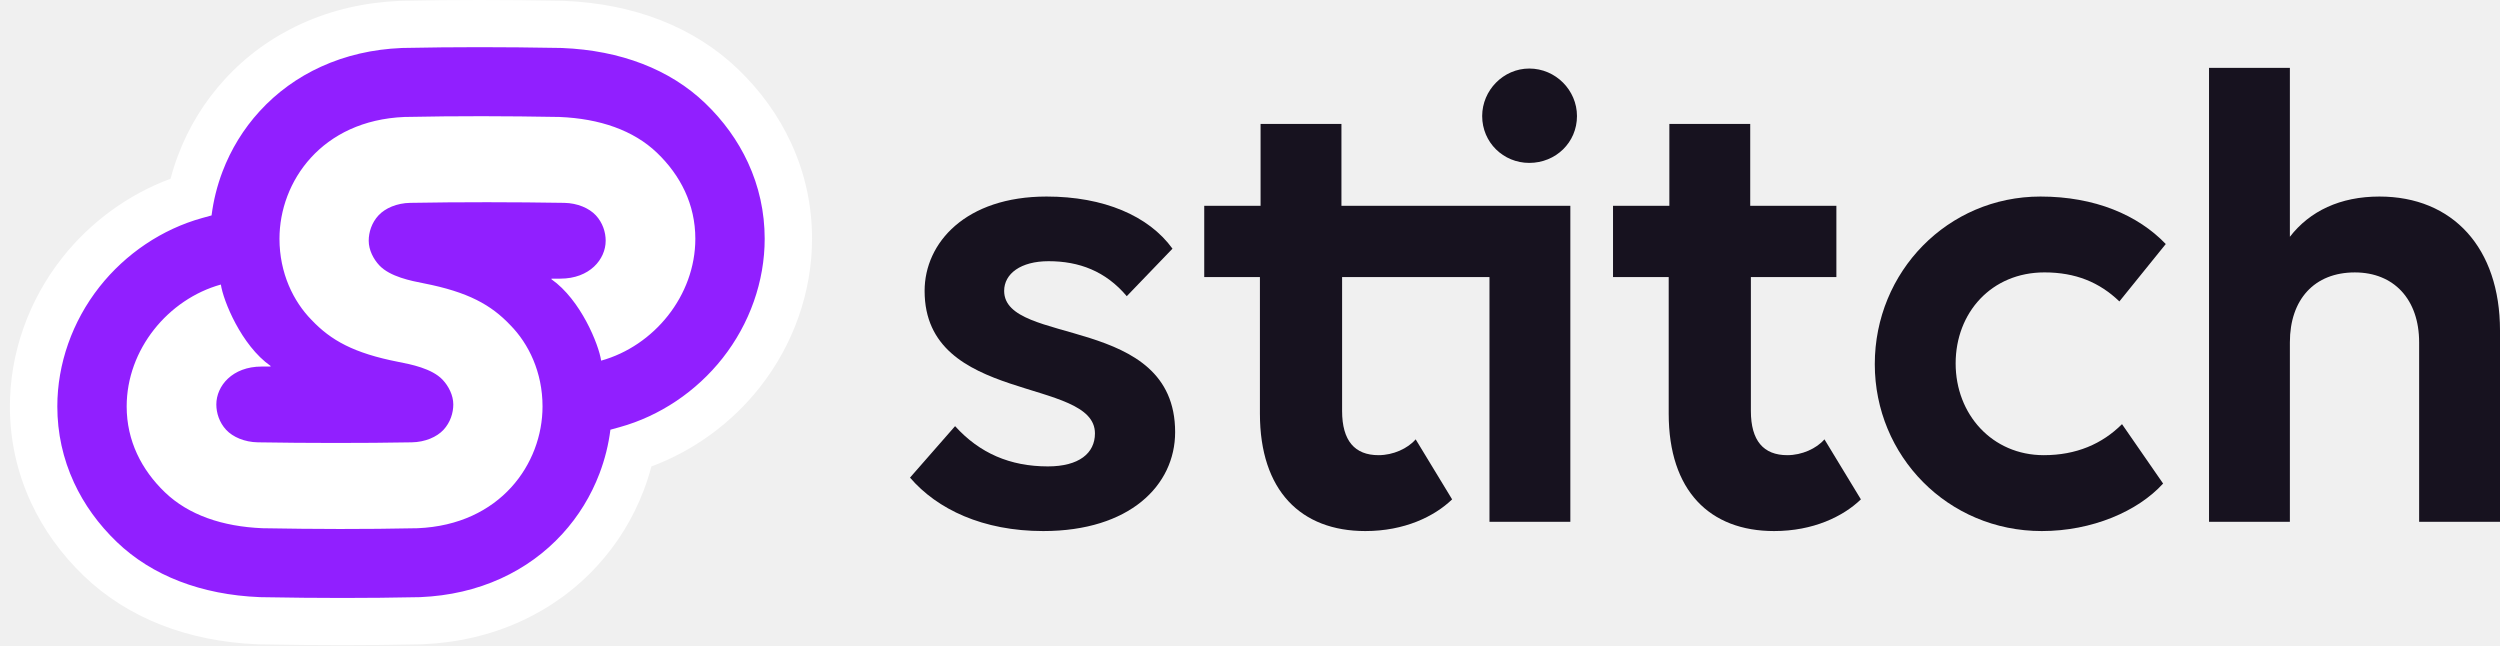
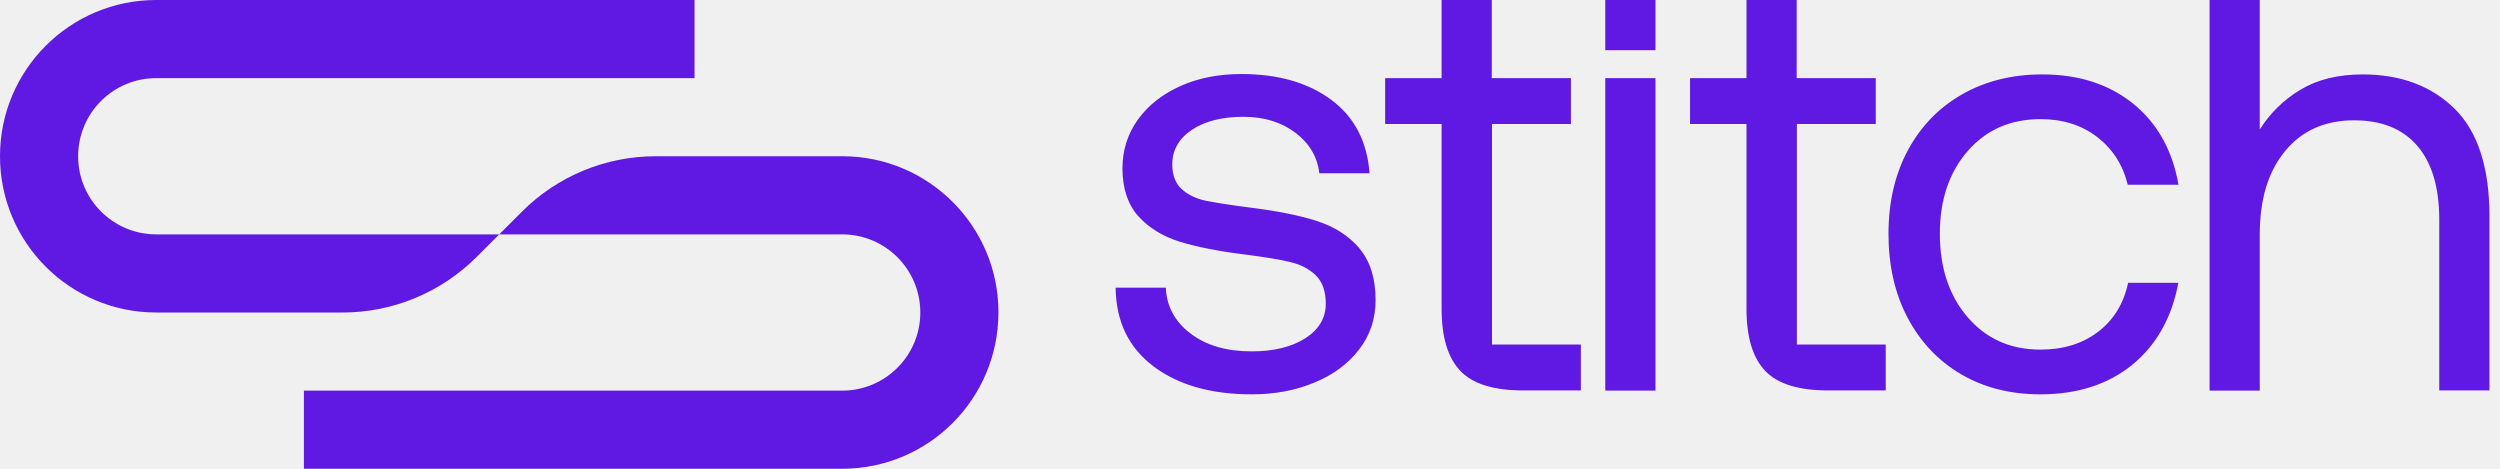
- <svg xmlns="http://www.w3.org/2000/svg" width="248" height="64" viewBox="0 0 248 64" fill="none">
-   <path d="M33.974 64C31.445 64 28.86 63.974 25.837 63.922L25.704 63.919L25.565 63.914C18.62 63.636 12.657 61.295 8.33 57.144C6.088 54.993 4.319 52.535 3.073 49.843C1.685 46.844 0.982 43.639 0.982 40.321C0.982 35.054 2.822 29.818 6.164 25.581C8.97 22.02 12.738 19.281 16.919 17.731C17.128 16.938 17.381 16.152 17.672 15.382C18.727 12.599 20.274 10.081 22.273 7.894C24.41 5.553 26.976 3.691 29.898 2.359C32.884 0.996 36.163 0.234 39.639 0.088C39.704 0.086 39.9 0.081 39.9 0.081C42.534 0.026 45.04 0 47.564 0C50.083 0 52.667 0.026 55.701 0.078L55.834 0.081L55.965 0.086C62.918 0.364 68.881 2.705 73.208 6.856C75.45 9.01 77.219 11.465 78.465 14.157C79.853 17.156 80.555 20.361 80.555 23.679C80.555 28.946 78.716 34.182 75.374 38.419C72.567 41.98 68.8 44.719 64.619 46.269C64.41 47.062 64.156 47.848 63.866 48.618C62.811 51.401 61.264 53.921 59.265 56.106C57.127 58.447 54.562 60.309 51.64 61.641C48.651 63.004 45.372 63.766 41.896 63.912C41.81 63.914 41.638 63.919 41.638 63.919C39.009 63.974 36.501 64 33.974 64Z" fill="white" />
-   <path d="M99.612 28.855C99.612 27.154 101.255 25.911 104.017 25.911C107.041 25.911 109.672 26.892 111.775 29.381L116.311 24.668C113.944 21.396 109.473 19.497 103.819 19.497C95.797 19.497 91.721 24.08 91.721 28.858C91.721 40.115 108.619 37.366 108.619 42.994C108.619 44.958 107.041 46.267 103.949 46.267C100.202 46.267 97.177 44.958 94.744 42.274L90.273 47.38C92.97 50.522 97.506 52.681 103.49 52.681C112.037 52.681 116.573 48.165 116.573 42.864C116.575 31.147 99.612 34.354 99.612 28.855Z" fill="#17121F" />
-   <path d="M133.071 20.413V12.297H125.049V20.413H119.46V27.482H124.984V41.031C124.984 48.688 129.06 52.681 135.438 52.681C139.319 52.681 142.276 51.242 144.051 49.538L140.434 43.582C139.645 44.498 138.198 45.153 136.753 45.153C134.385 45.153 133.136 43.715 133.136 40.768V27.482H147.756V51.765H155.778V20.413H147.756H133.071Z" fill="#17121F" />
-   <path d="M151.701 6.799C149.138 6.799 147.032 8.958 147.032 11.512C147.032 14.131 149.136 16.16 151.701 16.16C154.333 16.16 156.436 14.131 156.436 11.512C156.436 8.96 154.33 6.799 151.701 6.799Z" fill="#17121F" />
-   <path d="M177.303 45.153C174.936 45.153 173.687 43.715 173.687 40.768V27.482H182.169V20.413H173.622V12.297H165.6V20.413H160.011V27.482H165.535V41.031C165.535 48.688 169.611 52.681 175.989 52.681C179.869 52.681 182.827 51.242 184.601 49.538L180.985 43.582C180.196 44.498 178.748 45.153 177.303 45.153Z" fill="#17121F" />
-   <path d="M202.811 27.022C205.902 27.022 208.27 28.005 210.243 29.901L214.844 24.207C212.082 21.328 207.807 19.497 202.417 19.497C193.211 19.497 185.979 26.959 185.979 36.123C185.979 45.221 193.211 52.681 202.547 52.681C207.543 52.681 212.082 50.717 214.58 47.968L210.504 42.076C208.531 44.04 205.968 45.153 202.746 45.153C197.617 45.153 194 41.096 194 36.055C194 31.014 197.551 27.022 202.811 27.022Z" fill="#17121F" />
-   <path d="M236.033 19.497C232.152 19.497 229.129 20.938 227.156 23.49V6.734H219.135V51.762H227.156V33.961C227.156 29.706 229.589 27.024 233.6 27.024C237.48 27.024 239.978 29.709 239.978 33.961V51.762H248V32.78C247.997 24.603 243.331 19.497 236.033 19.497Z" fill="#17121F" />
-   <path d="M74.193 16.116C73.192 13.954 71.763 11.972 69.944 10.227C66.461 6.885 61.559 4.996 55.774 4.762L55.696 4.76L55.617 4.757C52.62 4.705 50.062 4.679 47.564 4.679C45.071 4.679 42.594 4.705 39.994 4.757H39.976C39.929 4.757 39.879 4.76 39.832 4.762C36.968 4.882 34.285 5.504 31.855 6.612C29.514 7.678 27.46 9.168 25.751 11.039C24.154 12.786 22.916 14.805 22.069 17.031C21.534 18.441 21.173 19.895 20.987 21.37L20.057 21.627C16.091 22.727 12.469 25.157 9.861 28.465C7.17 31.886 5.686 36.094 5.686 40.318C5.686 42.958 6.245 45.502 7.345 47.882C8.346 50.043 9.775 52.025 11.594 53.77C15.077 57.112 19.979 59.001 25.764 59.235L25.842 59.237L25.921 59.24C28.918 59.292 31.476 59.318 33.974 59.318C36.467 59.318 38.944 59.292 41.544 59.24H41.562C41.609 59.24 41.656 59.237 41.703 59.235C44.567 59.115 47.253 58.494 49.686 57.386C52.027 56.319 54.081 54.829 55.79 52.959C57.386 51.211 58.625 49.193 59.471 46.966C60.007 45.556 60.367 44.102 60.553 42.627L61.483 42.37C65.45 41.27 69.071 38.84 71.679 35.532C74.373 32.114 75.857 27.906 75.857 23.682C75.855 21.042 75.296 18.495 74.193 16.116ZM59.633 35.776C59.403 34.193 57.614 29.745 54.705 27.703C54.679 27.685 54.692 27.643 54.726 27.643C55.016 27.646 55.298 27.646 55.586 27.641C58.505 27.641 60.083 25.711 60.083 23.882C60.083 23.042 59.793 22.101 59.108 21.362C58.447 20.652 57.289 20.147 55.972 20.124C51.128 20.043 45.528 20.035 40.687 20.124C39.37 20.147 38.212 20.652 37.551 21.362C36.866 22.098 36.576 23.042 36.576 23.882C36.576 24.798 37.047 25.708 37.637 26.332C38.696 27.453 40.799 27.864 42.027 28.104C46.448 28.97 48.716 30.239 50.634 32.263C52.44 34.099 53.819 36.913 53.819 40.318V40.321C53.819 45.983 49.641 52.061 41.416 52.4C41.416 52.4 41.413 52.4 41.408 52.4C36.012 52.509 31.426 52.493 26.046 52.4C22.059 52.238 18.701 51.081 16.37 48.846C14.04 46.612 12.566 43.725 12.566 40.321C12.566 34.661 16.684 29.677 21.91 28.226C22.14 29.81 23.93 34.258 26.838 36.299C26.864 36.318 26.851 36.359 26.817 36.359C26.527 36.357 26.245 36.357 25.957 36.362C23.039 36.362 21.46 38.292 21.46 40.12C21.46 40.96 21.75 41.902 22.435 42.641C23.096 43.351 24.254 43.855 25.57 43.879C30.415 43.959 36.015 43.967 40.856 43.879C42.173 43.855 43.331 43.351 43.992 42.641C44.677 41.904 44.967 40.96 44.967 40.12C44.967 39.205 44.496 38.294 43.906 37.67C42.847 36.549 40.744 36.138 39.516 35.899C35.095 35.033 32.827 33.763 30.909 31.74C29.103 29.904 27.724 27.089 27.724 23.684V23.682C27.724 18.02 31.902 11.941 40.127 11.603C40.127 11.603 40.13 11.603 40.135 11.603C45.531 11.494 50.117 11.509 55.497 11.603C59.484 11.764 62.842 12.922 65.173 15.156C67.504 17.393 68.977 20.277 68.977 23.682C68.977 29.342 64.862 34.325 59.633 35.776Z" fill="#911FFF" />
+ <svg xmlns="http://www.w3.org/2000/svg" width="128" height="24" viewBox="0 0 128 24" fill="none">
+   <g clip-path="url(#clip0_1_36)">
+     <path d="M25.56 12L26.73 10.83C28.54 9.02 31 8 33.57 8H43.13C47.54 8 51.12 11.58 51.12 15.99C51.12 20.42 47.54 24 43.12 24H15.56V20H43.12C45.33 20 47.12 18.21 47.12 16C47.12 13.79 45.33 12 43.12 12H25.56ZM8 12C5.79 12 4 10.21 4 8C4 5.79 5.79 4 8 4H35.56V0H8C3.58 0 0 3.58 0 8C0 12.42 3.58 16 8 16H17.55C20.11 16 22.57 14.98 24.39 13.17L25.56 12H8Z" fill="#5F19E2" />
+     <path d="M69.6 12.72C70.15 13.37 70.43 14.25 70.43 15.36C70.43 16.32 70.15 17.17 69.58 17.9C69.02 18.63 68.25 19.2 67.29 19.59C66.33 19.99 65.26 20.19 64.09 20.19C62 20.19 60.32 19.71 59.05 18.75C57.78 17.79 57.14 16.45 57.12 14.73H59.69C59.73 15.69 60.16 16.48 60.96 17.08C61.76 17.69 62.81 17.99 64.08 17.99C65.21 17.99 66.12 17.77 66.83 17.32C67.53 16.87 67.88 16.28 67.88 15.55C67.88 14.92 67.71 14.44 67.38 14.11C67.05 13.78 66.61 13.55 66.08 13.42C65.55 13.29 64.79 13.17 63.81 13.04C62.43 12.87 61.3 12.65 60.42 12.38C59.54 12.11 58.83 11.67 58.29 11.08C57.75 10.48 57.47 9.66 57.47 8.62C57.47 7.68 57.74 6.84 58.27 6.11C58.8 5.38 59.53 4.81 60.45 4.4C61.37 3.99 62.41 3.79 63.56 3.79C65.44 3.79 66.97 4.23 68.16 5.11C69.34 5.99 70 7.24 70.12 8.87H67.55C67.45 8.03 67.04 7.34 66.33 6.8C65.62 6.26 64.73 5.98 63.66 5.98C62.59 5.98 61.69 6.2 61.02 6.65C60.35 7.1 60.02 7.69 60.02 8.42C60.02 8.96 60.18 9.38 60.49 9.67C60.8 9.96 61.21 10.16 61.7 10.27C62.19 10.37 62.94 10.49 63.94 10.62C65.34 10.79 66.5 11.02 67.41 11.31C68.32 11.6 69.05 12.07 69.61 12.72H69.6ZM76.38 6.35H80.43V4H76.38V0H73.81V4H70.92V6.35H73.81V15.82C73.81 17.26 74.13 18.32 74.77 18.99C75.41 19.66 76.48 19.99 77.99 19.99H80.94V17.64H76.39V6.35H76.38ZM104.48 6.1C105.61 6.1 106.57 6.4 107.37 7.01C108.16 7.62 108.69 8.43 108.94 9.46H111.54C111.23 7.7 110.46 6.32 109.23 5.32C108 4.32 106.45 3.81 104.57 3.81C103.02 3.81 101.65 4.15 100.46 4.83C99.27 5.51 98.34 6.47 97.68 7.7C97.02 8.93 96.69 10.36 96.69 11.97C96.69 13.58 97.01 15.01 97.66 16.25C98.31 17.49 99.22 18.46 100.39 19.15C101.56 19.84 102.92 20.19 104.47 20.19C106.37 20.19 107.94 19.68 109.18 18.67C110.41 17.66 111.2 16.26 111.53 14.48H108.96C108.73 15.55 108.22 16.38 107.42 16.99C106.62 17.6 105.64 17.9 104.47 17.9C102.94 17.9 101.7 17.35 100.75 16.25C99.8 15.15 99.32 13.72 99.32 11.97C99.32 10.22 99.8 8.82 100.75 7.73C101.7 6.64 102.94 6.1 104.47 6.1H104.48ZM125.68 5.57C124.49 4.4 122.92 3.81 120.97 3.81C119.72 3.81 118.65 4.07 117.79 4.59C116.92 5.11 116.23 5.79 115.7 6.63V0H113.13V20H115.7V12C115.7 10.2 116.13 8.78 117 7.73C117.87 6.68 119.04 6.16 120.53 6.16C121.93 6.16 123.01 6.59 123.76 7.46C124.51 8.33 124.89 9.59 124.89 11.24V19.99H127.46V11.08C127.46 8.57 126.86 6.73 125.67 5.56L125.68 5.57ZM91.99 6.35H96.04V4H91.99V0H89.42V4H86.53V6.35H89.42V15.82C89.42 17.26 89.74 18.32 90.38 18.99C91.02 19.66 92.09 19.99 93.6 19.99H96.55V17.64H92V6.35H91.99ZM82.19 2.57H84.76V0H82.19V2.57ZM82.19 20H84.76V4H82.19V20Z" fill="#5F19E2" />
+   </g>
+   <defs>
+     <clipPath id="clip0_1_36">
+       <rect width="127.46" height="24" fill="white" />
+     </clipPath>
+   </defs>
</svg>
